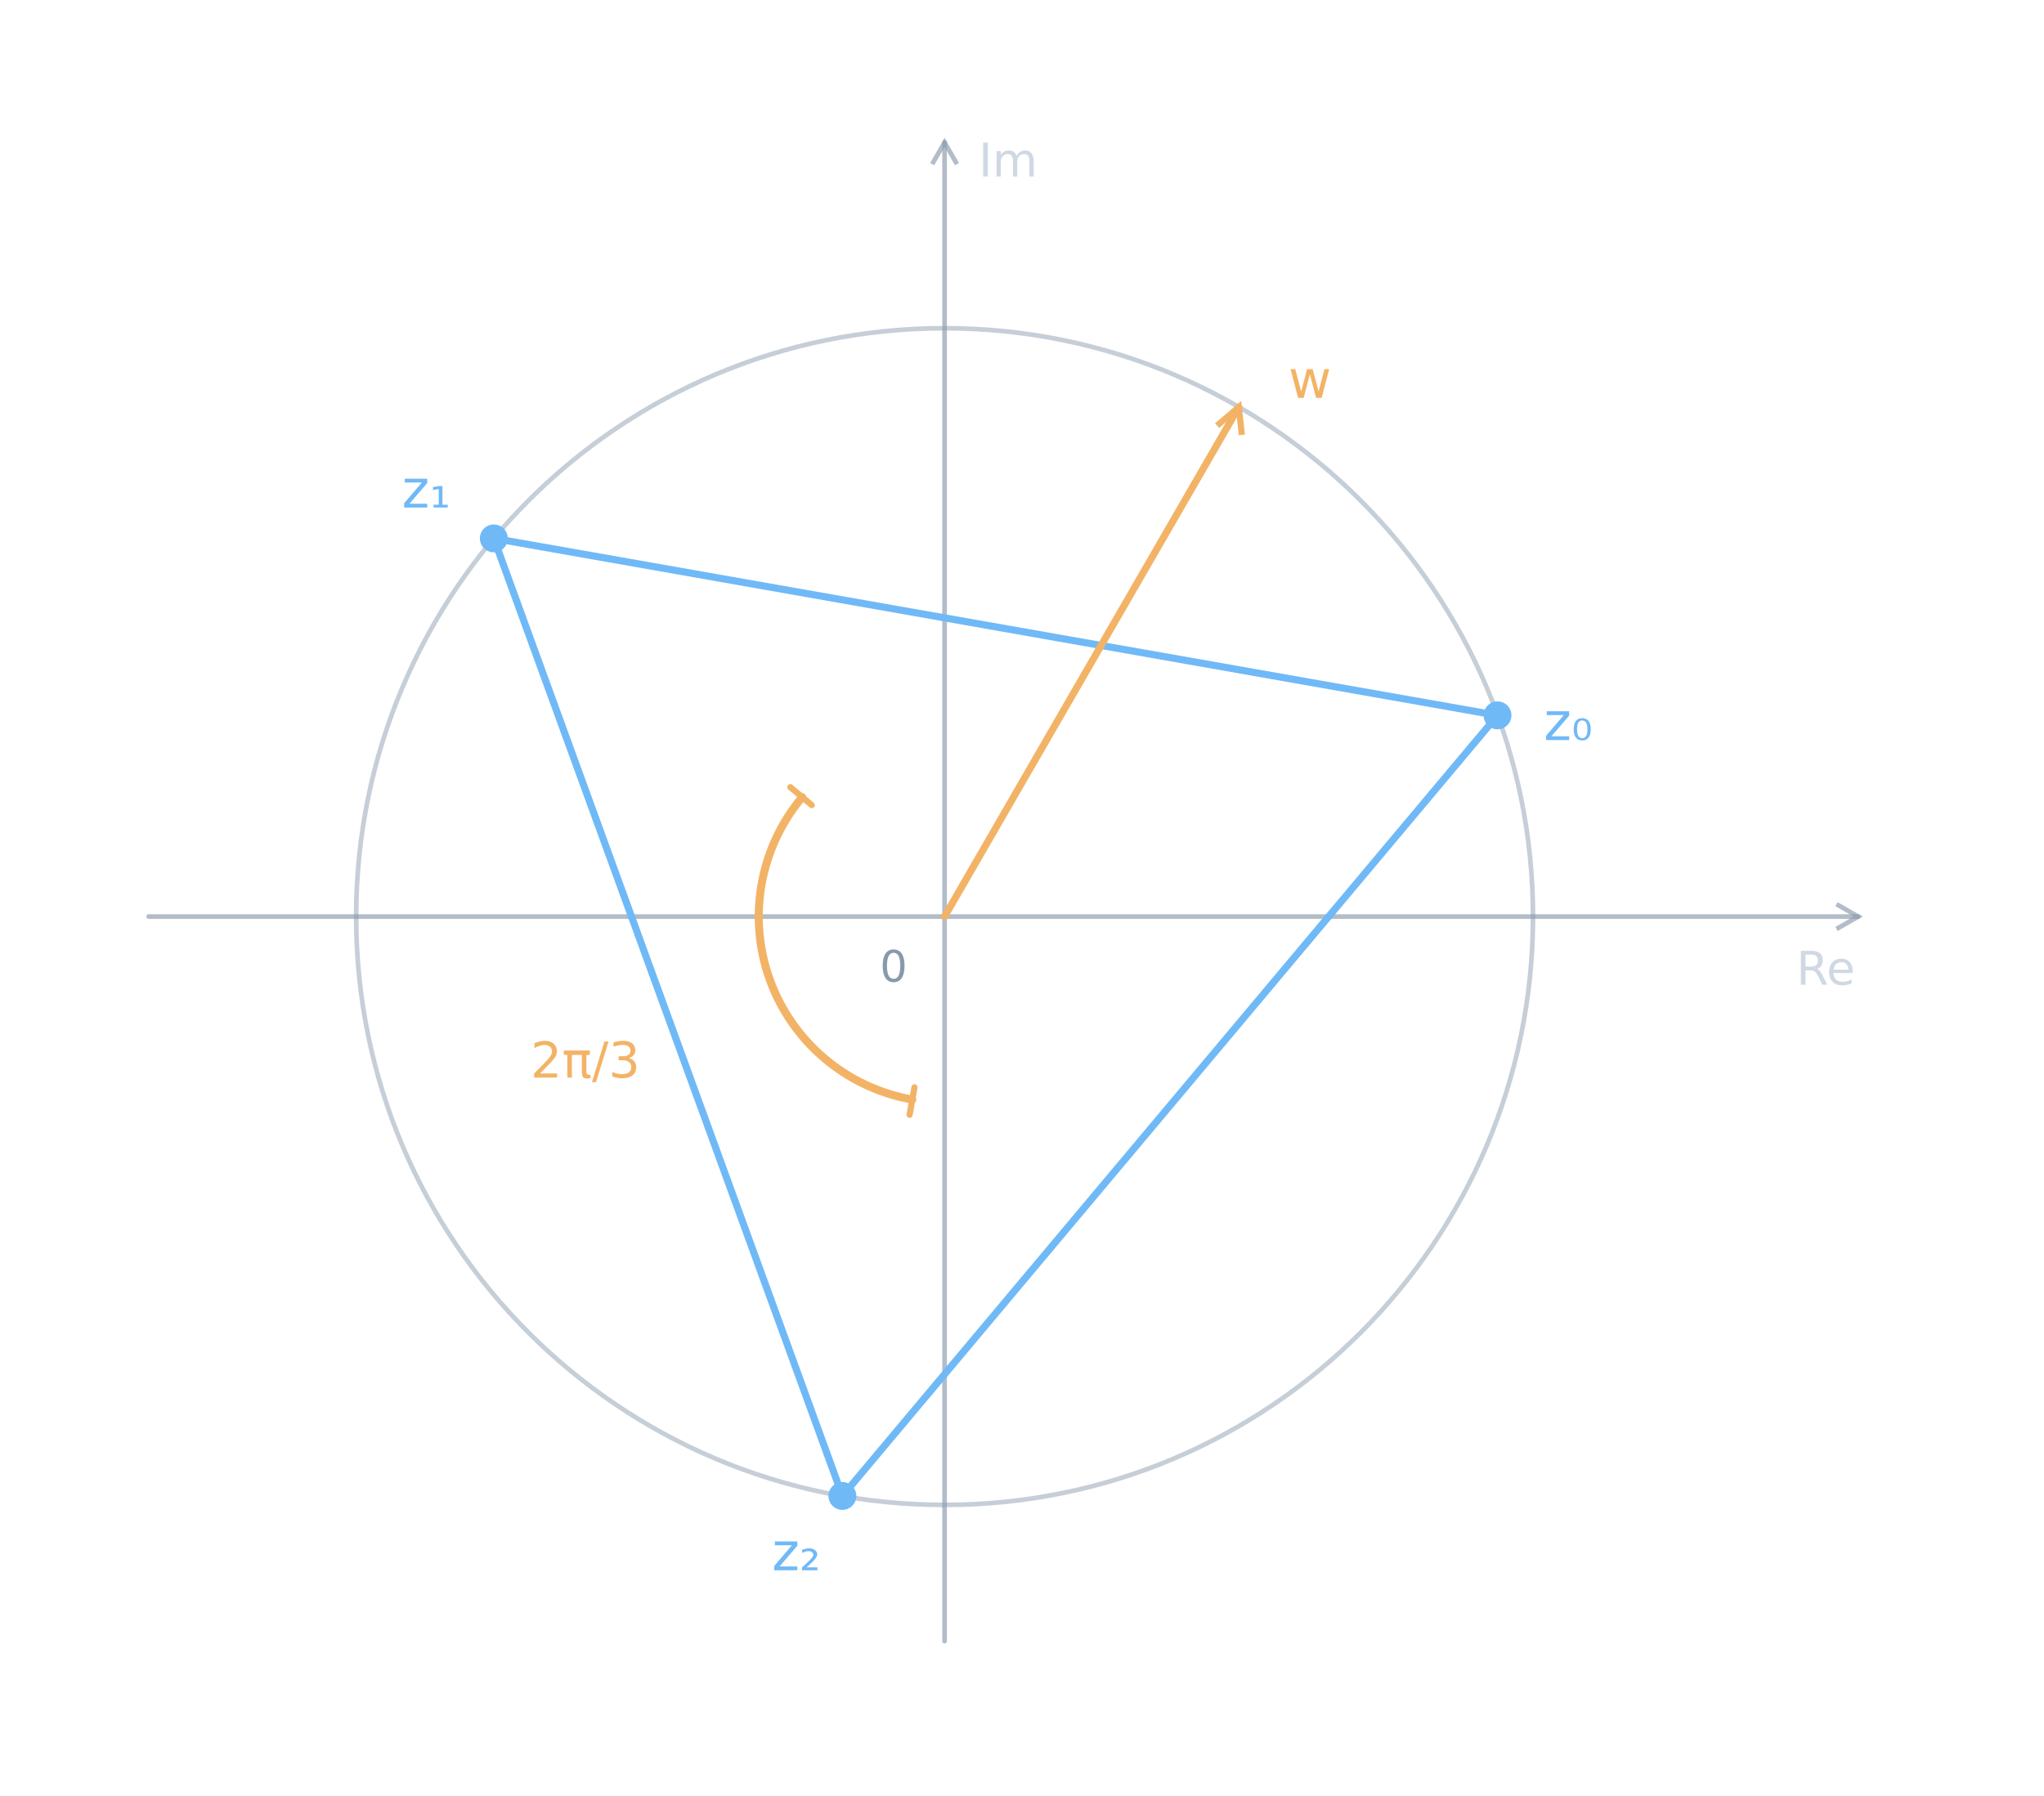
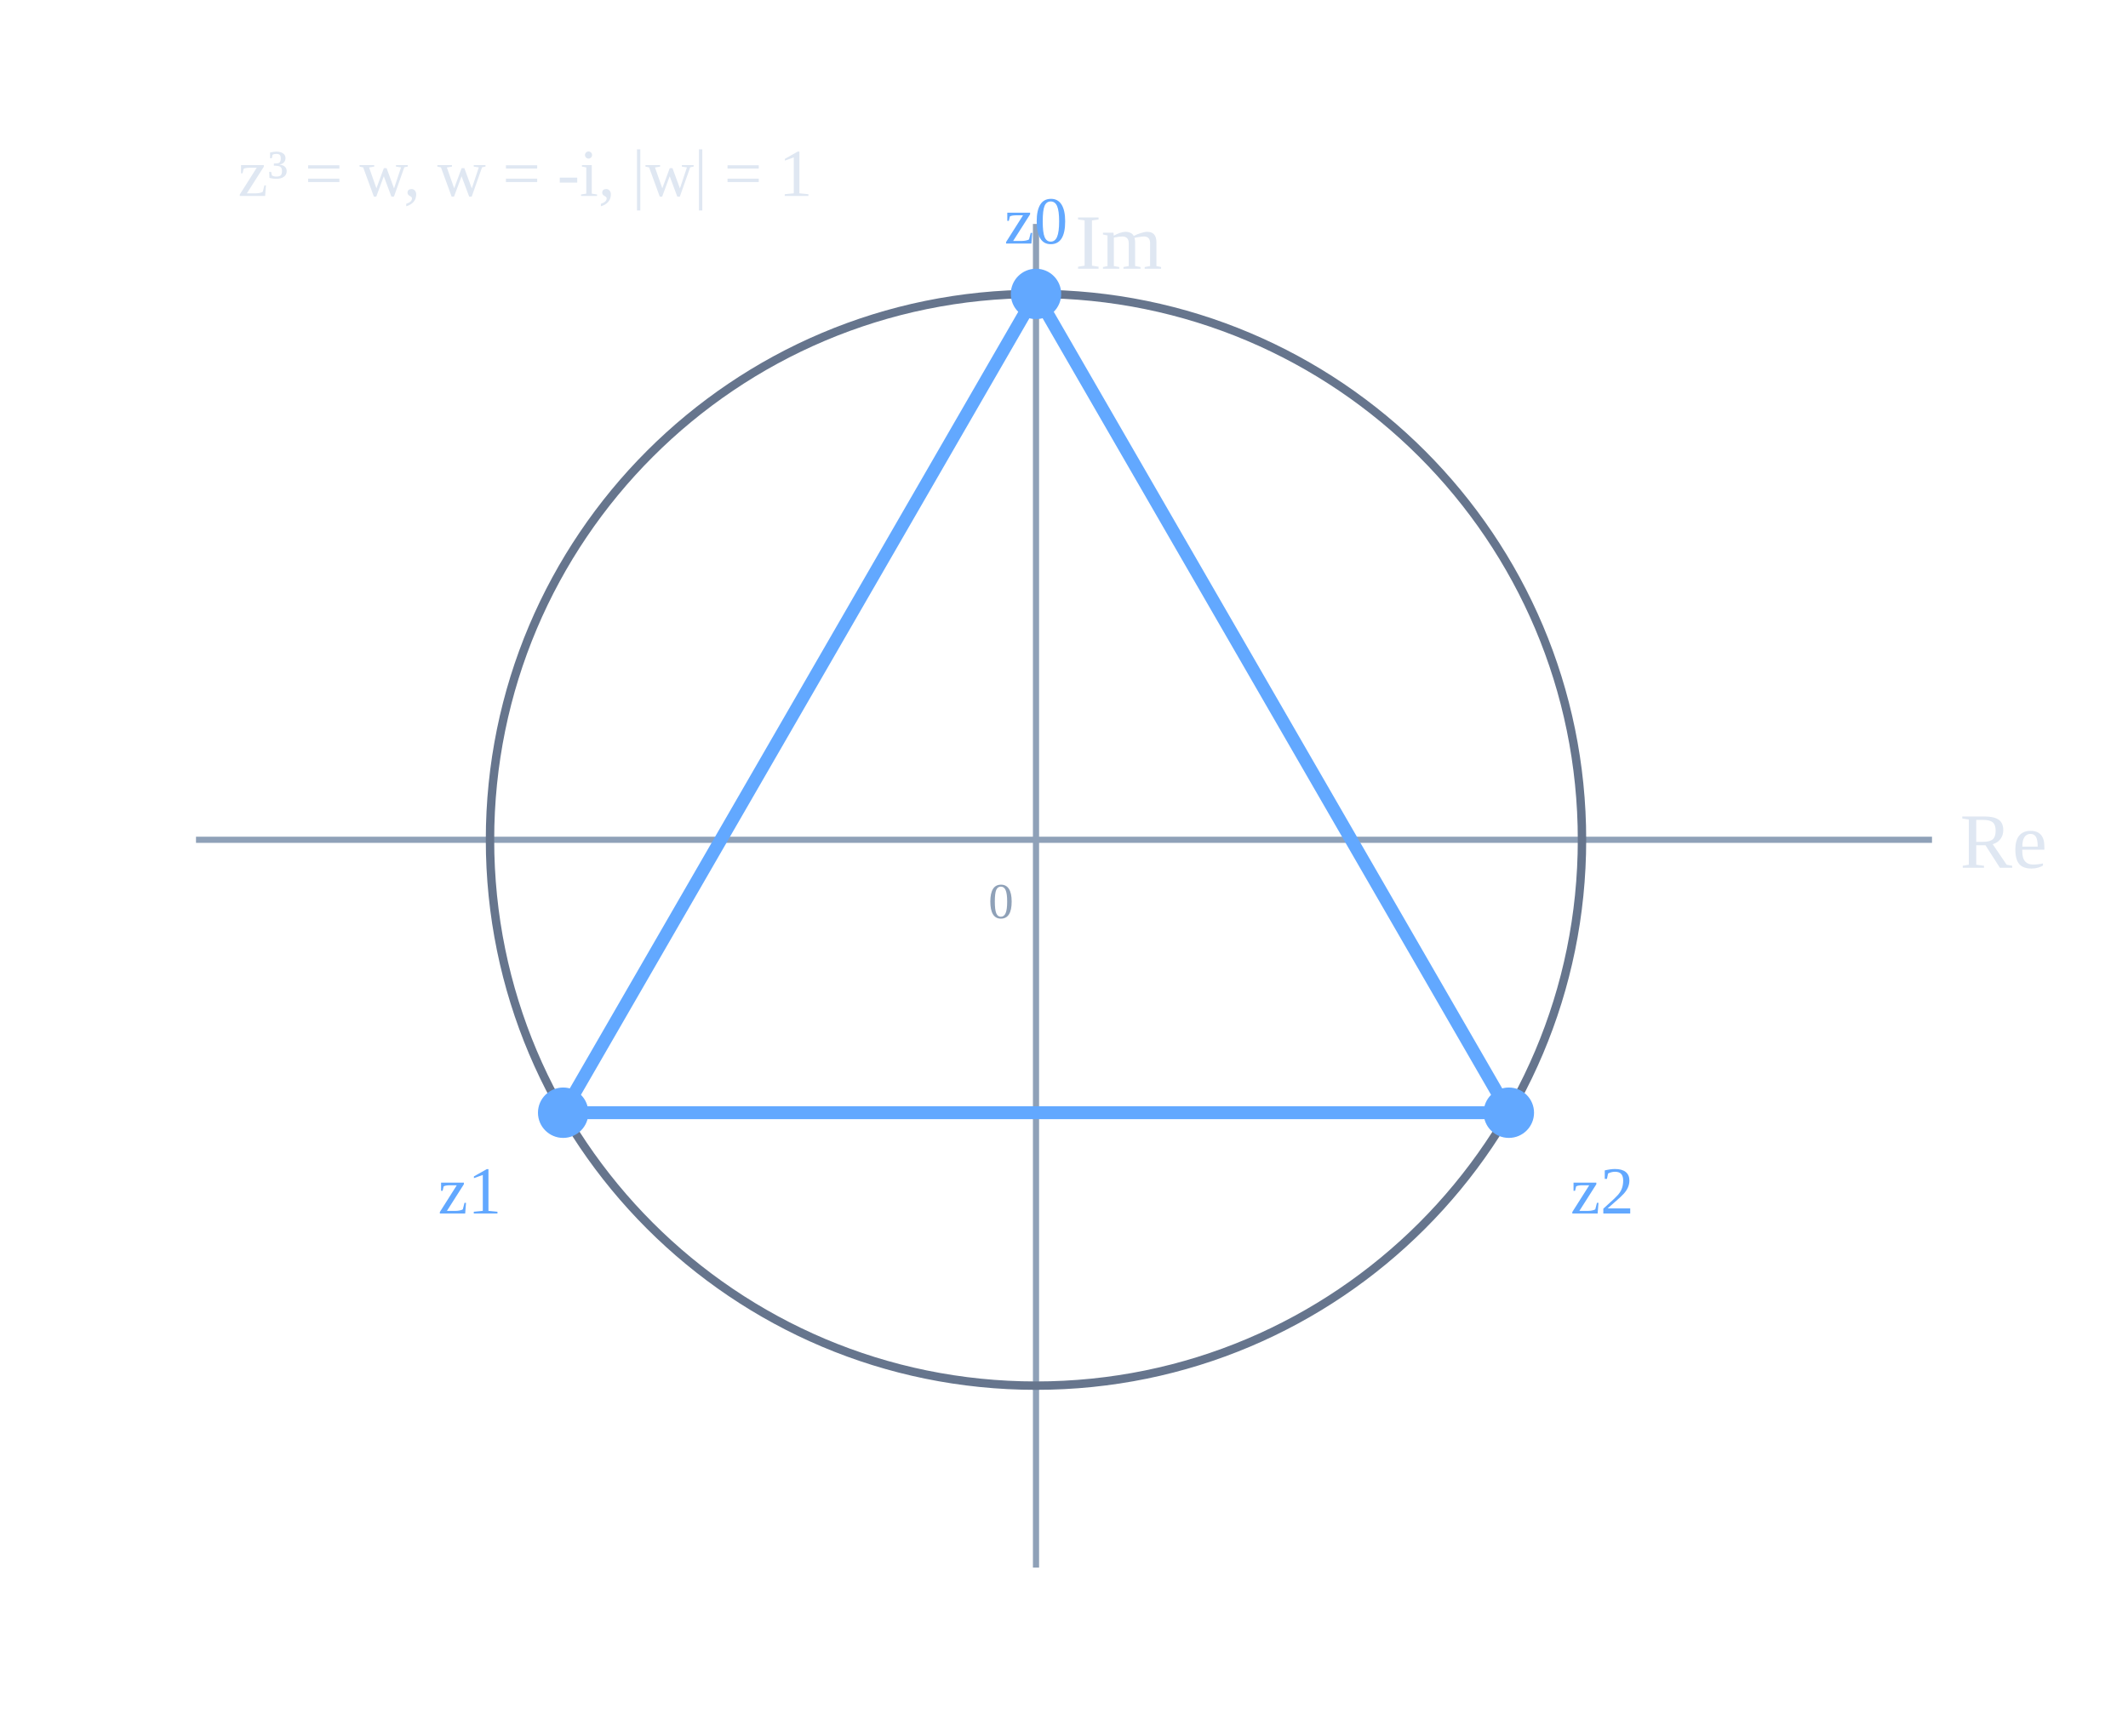
- <svg xmlns="http://www.w3.org/2000/svg" width="660" height="580" viewBox="0 0 660 580">
-   <line x1="48.00" y1="296.00" x2="600.00" y2="296.00" stroke="#8899ac" stroke-width="1.5" opacity="0.65" stroke-linecap="round" />
-   <line x1="305.00" y1="530.00" x2="305.00" y2="46.00" stroke="#8899ac" stroke-width="1.5" opacity="0.65" stroke-linecap="round" />
-   <path d="M 593 292 L 600 296 L 593 300" fill="none" stroke="#8899ac" stroke-width="1.5" opacity="0.65" />
-   <path d="M 301 53 L 305 46 L 309 53" fill="none" stroke="#8899ac" stroke-width="1.5" opacity="0.65" />
-   <text x="599.0" y="318.0" fill="#cfd8e3" font-family="DejaVu Sans, Arial, sans-serif" font-size="15" font-weight="normal" text-anchor="end">Re</text>
-   <text x="316.0" y="57.0" fill="#cfd8e3" font-family="DejaVu Sans, Arial, sans-serif" font-size="15" font-weight="normal" text-anchor="start">Im</text>
-   <text x="293.0" y="317.0" fill="#8899ac" font-family="DejaVu Sans, Arial, sans-serif" font-size="14" font-weight="normal" text-anchor="end">0</text>
-   <circle cx="305" cy="296" r="190" fill="none" stroke="#8899ac" stroke-width="1.5" opacity="0.48" />
-   <polygon points="483.54,231.02 159.45,173.87 272.01,483.11" fill="none" stroke="#70b9f7" stroke-width="2.3" stroke-linejoin="round" />
-   <line x1="305.00" y1="296.00" x2="400.00" y2="131.46" stroke="#f3b366" stroke-width="2.3" opacity="1" stroke-linecap="round" />
-   <path d="M 393.0 137.455 L 400.0 131.455 L 401.0 140.455" fill="none" stroke="#f3b366" stroke-width="2" />
-   <text x="416.0" y="128.5" fill="#f3b366" font-family="DejaVu Sans, Arial, sans-serif" font-size="17" font-weight="normal" text-anchor="start">w</text>
-   <path d="M 259.04,257.43 L 258.37,258.24 L 257.72,259.06 L 257.08,259.89 L 256.46,260.73 L 255.85,261.59 L 255.26,262.45 L 254.68,263.32 L 254.12,264.20 L 253.57,265.10 L 253.04,266.00 L 252.52,266.91 L 252.02,267.83 L 251.54,268.76 L 251.07,269.70 L 250.62,270.64 L 250.19,271.60 L 249.77,272.56 L 249.37,273.52 L 248.99,274.50 L 248.62,275.48 L 248.27,276.47 L 247.94,277.46 L 247.62,278.46 L 247.32,279.46 L 247.04,280.47 L 246.78,281.48 L 246.54,282.50 L 246.31,283.53 L 246.10,284.55 L 245.91,285.58 L 245.74,286.61 L 245.58,287.65 L 245.45,288.69 L 245.33,289.73 L 245.23,290.77 L 245.15,291.81 L 245.08,292.86 L 245.04,293.91 L 245.01,294.95 L 245.00,296.00 L 245.01,297.05 L 245.04,298.09 L 245.08,299.14 L 245.15,300.19 L 245.23,301.23 L 245.33,302.27 L 245.45,303.31 L 245.58,304.35 L 245.74,305.39 L 245.91,306.42 L 246.10,307.45 L 246.31,308.47 L 246.54,309.50 L 246.78,310.52 L 247.04,311.53 L 247.32,312.54 L 247.62,313.54 L 247.94,314.54 L 248.27,315.53 L 248.62,316.52 L 248.99,317.50 L 249.37,318.48 L 249.77,319.44 L 250.19,320.40 L 250.62,321.36 L 251.07,322.30 L 251.54,323.24 L 252.02,324.17 L 252.52,325.09 L 253.04,326.00 L 253.57,326.90 L 254.12,327.80 L 254.68,328.68 L 255.26,329.55 L 255.85,330.41 L 256.46,331.27 L 257.08,332.11 L 257.72,332.94 L 258.37,333.76 L 259.04,334.57 L 259.72,335.36 L 260.41,336.15 L 261.12,336.92 L 261.84,337.68 L 262.57,338.43 L 263.32,339.16 L 264.08,339.88 L 264.85,340.59 L 265.64,341.28 L 266.43,341.96 L 267.24,342.63 L 268.06,343.28 L 268.89,343.92 L 269.73,344.54 L 270.59,345.15 L 271.45,345.74 L 272.32,346.32 L 273.20,346.88 L 274.10,347.43 L 275.00,347.96 L 275.91,348.48 L 276.83,348.98 L 277.76,349.46 L 278.70,349.93 L 279.64,350.38 L 280.60,350.81 L 281.56,351.23 L 282.52,351.63 L 283.50,352.01 L 284.48,352.38 L 285.47,352.73 L 286.46,353.06 L 287.46,353.38 L 288.46,353.68 L 289.47,353.96 L 290.48,354.22 L 291.50,354.46 L 292.53,354.69 L 293.55,354.90 L 294.58,355.09" fill="none" stroke="#f3b366" stroke-width="2.6" stroke-linecap="round" />
-   <line x1="262.10" y1="260.00" x2="255.21" y2="254.22" stroke="#f3b366" stroke-width="2" opacity="1" stroke-linecap="round" />
-   <line x1="295.28" y1="351.15" x2="293.71" y2="360.01" stroke="#f3b366" stroke-width="2" opacity="1" stroke-linecap="round" />
-   <text x="189.0" y="348.0" fill="#f3b366" font-family="DejaVu Sans, Arial, sans-serif" font-size="16" font-weight="normal" text-anchor="middle">2π/3</text>
-   <circle cx="483.54" cy="231.02" r="4.5" fill="#70b9f7" />
-   <circle cx="159.45" cy="173.87" r="4.5" fill="#70b9f7" />
-   <circle cx="272.01" cy="483.11" r="4.5" fill="#70b9f7" />
-   <text x="498.5" y="239.0" fill="#70b9f7" font-family="DejaVu Sans, Arial, sans-serif" font-size="17" font-weight="normal" text-anchor="start">z₀</text>
-   <text x="145.5" y="163.9" fill="#70b9f7" font-family="DejaVu Sans, Arial, sans-serif" font-size="17" font-weight="normal" text-anchor="end">z₁</text>
-   <text x="265.0" y="507.1" fill="#70b9f7" font-family="DejaVu Sans, Arial, sans-serif" font-size="17" font-weight="normal" text-anchor="end">z₂</text>
+ <svg xmlns="http://www.w3.org/2000/svg" width="760" height="620" viewBox="0 0 760 620">
+   <line x1="70.00" y1="300.00" x2="690.00" y2="300.00" stroke="#8fa1b8" stroke-width="2.2" opacity="1" />
+   <line x1="370.00" y1="560.00" x2="370.00" y2="80.00" stroke="#8fa1b8" stroke-width="2.2" opacity="1" />
+   <text x="700.0" y="310.0" fill="#dfe7f2" font-size="28" font-weight="500" text-anchor="start" font-family="Georgia, Cambria, 'Times New Roman', serif">Re</text>
+   <text x="384.0" y="96.0" fill="#dfe7f2" font-size="28" font-weight="500" text-anchor="start" font-family="Georgia, Cambria, 'Times New Roman', serif">Im</text>
+   <text x="362.0" y="328.0" fill="#8fa1b8" font-size="18" font-weight="500" text-anchor="end" font-family="Georgia, Cambria, 'Times New Roman', serif">0</text>
+   <circle cx="370.00" cy="300.00" r="195.00" stroke="#66758d" fill="none" stroke-width="3" opacity="1" />
+   <polyline points="370.00,105.00 201.13,397.50 538.87,397.50 370.00,105.00" fill="none" stroke="#62a8ff" stroke-width="4.6" stroke-linejoin="round" />
+   <circle cx="370.00" cy="105.00" r="9" fill="#62a8ff" />
+   <text x="370.0" y="87.0" fill="#62a8ff" font-size="24" font-weight="500" text-anchor="middle" font-family="Georgia, Cambria, 'Times New Roman', serif">z0</text>
+   <circle cx="201.13" cy="397.50" r="9" fill="#62a8ff" />
+   <text x="179.1" y="433.5" fill="#62a8ff" font-size="24" font-weight="500" text-anchor="end" font-family="Georgia, Cambria, 'Times New Roman', serif">z1</text>
+   <circle cx="538.87" cy="397.50" r="9" fill="#62a8ff" />
+   <text x="560.9" y="433.5" fill="#62a8ff" font-size="24" font-weight="500" text-anchor="start" font-family="Georgia, Cambria, 'Times New Roman', serif">z2</text>
+   <text x="85.0" y="70.0" fill="#dfe7f2" font-size="24" font-weight="500" text-anchor="start" font-family="Georgia, Cambria, 'Times New Roman', serif">z³ = w,   w = -i,   |w| = 1</text>
</svg>
